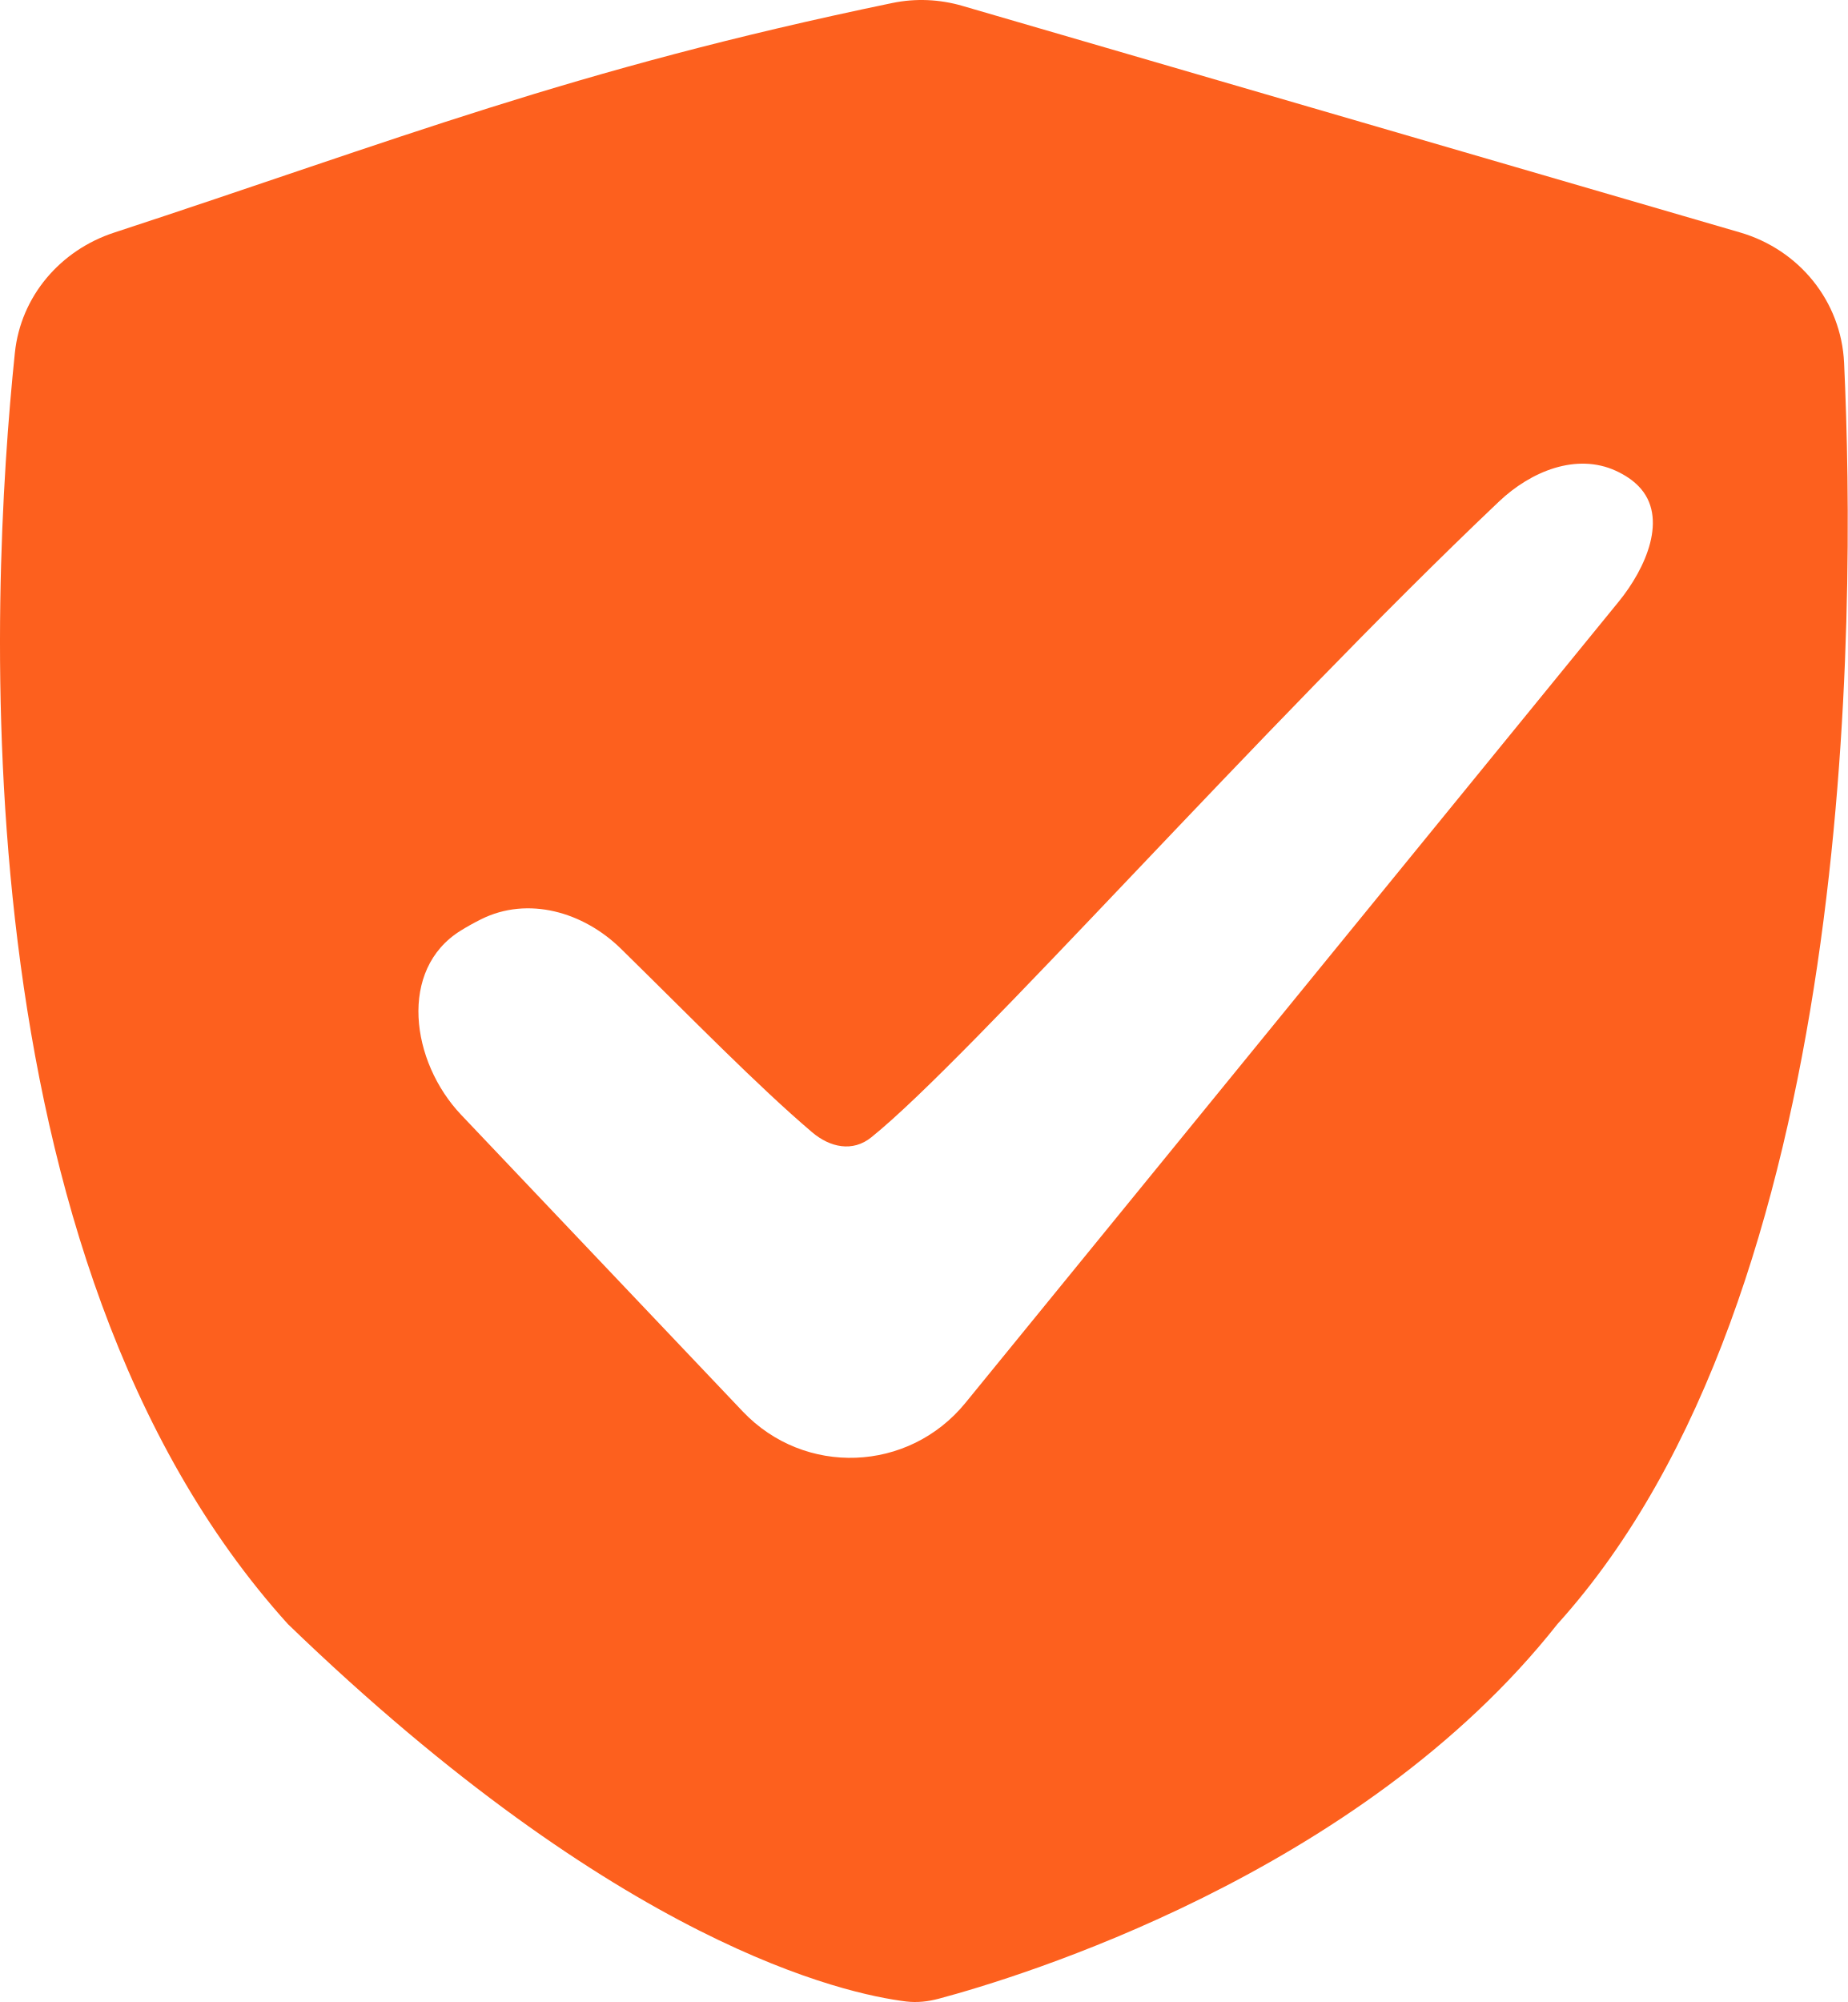
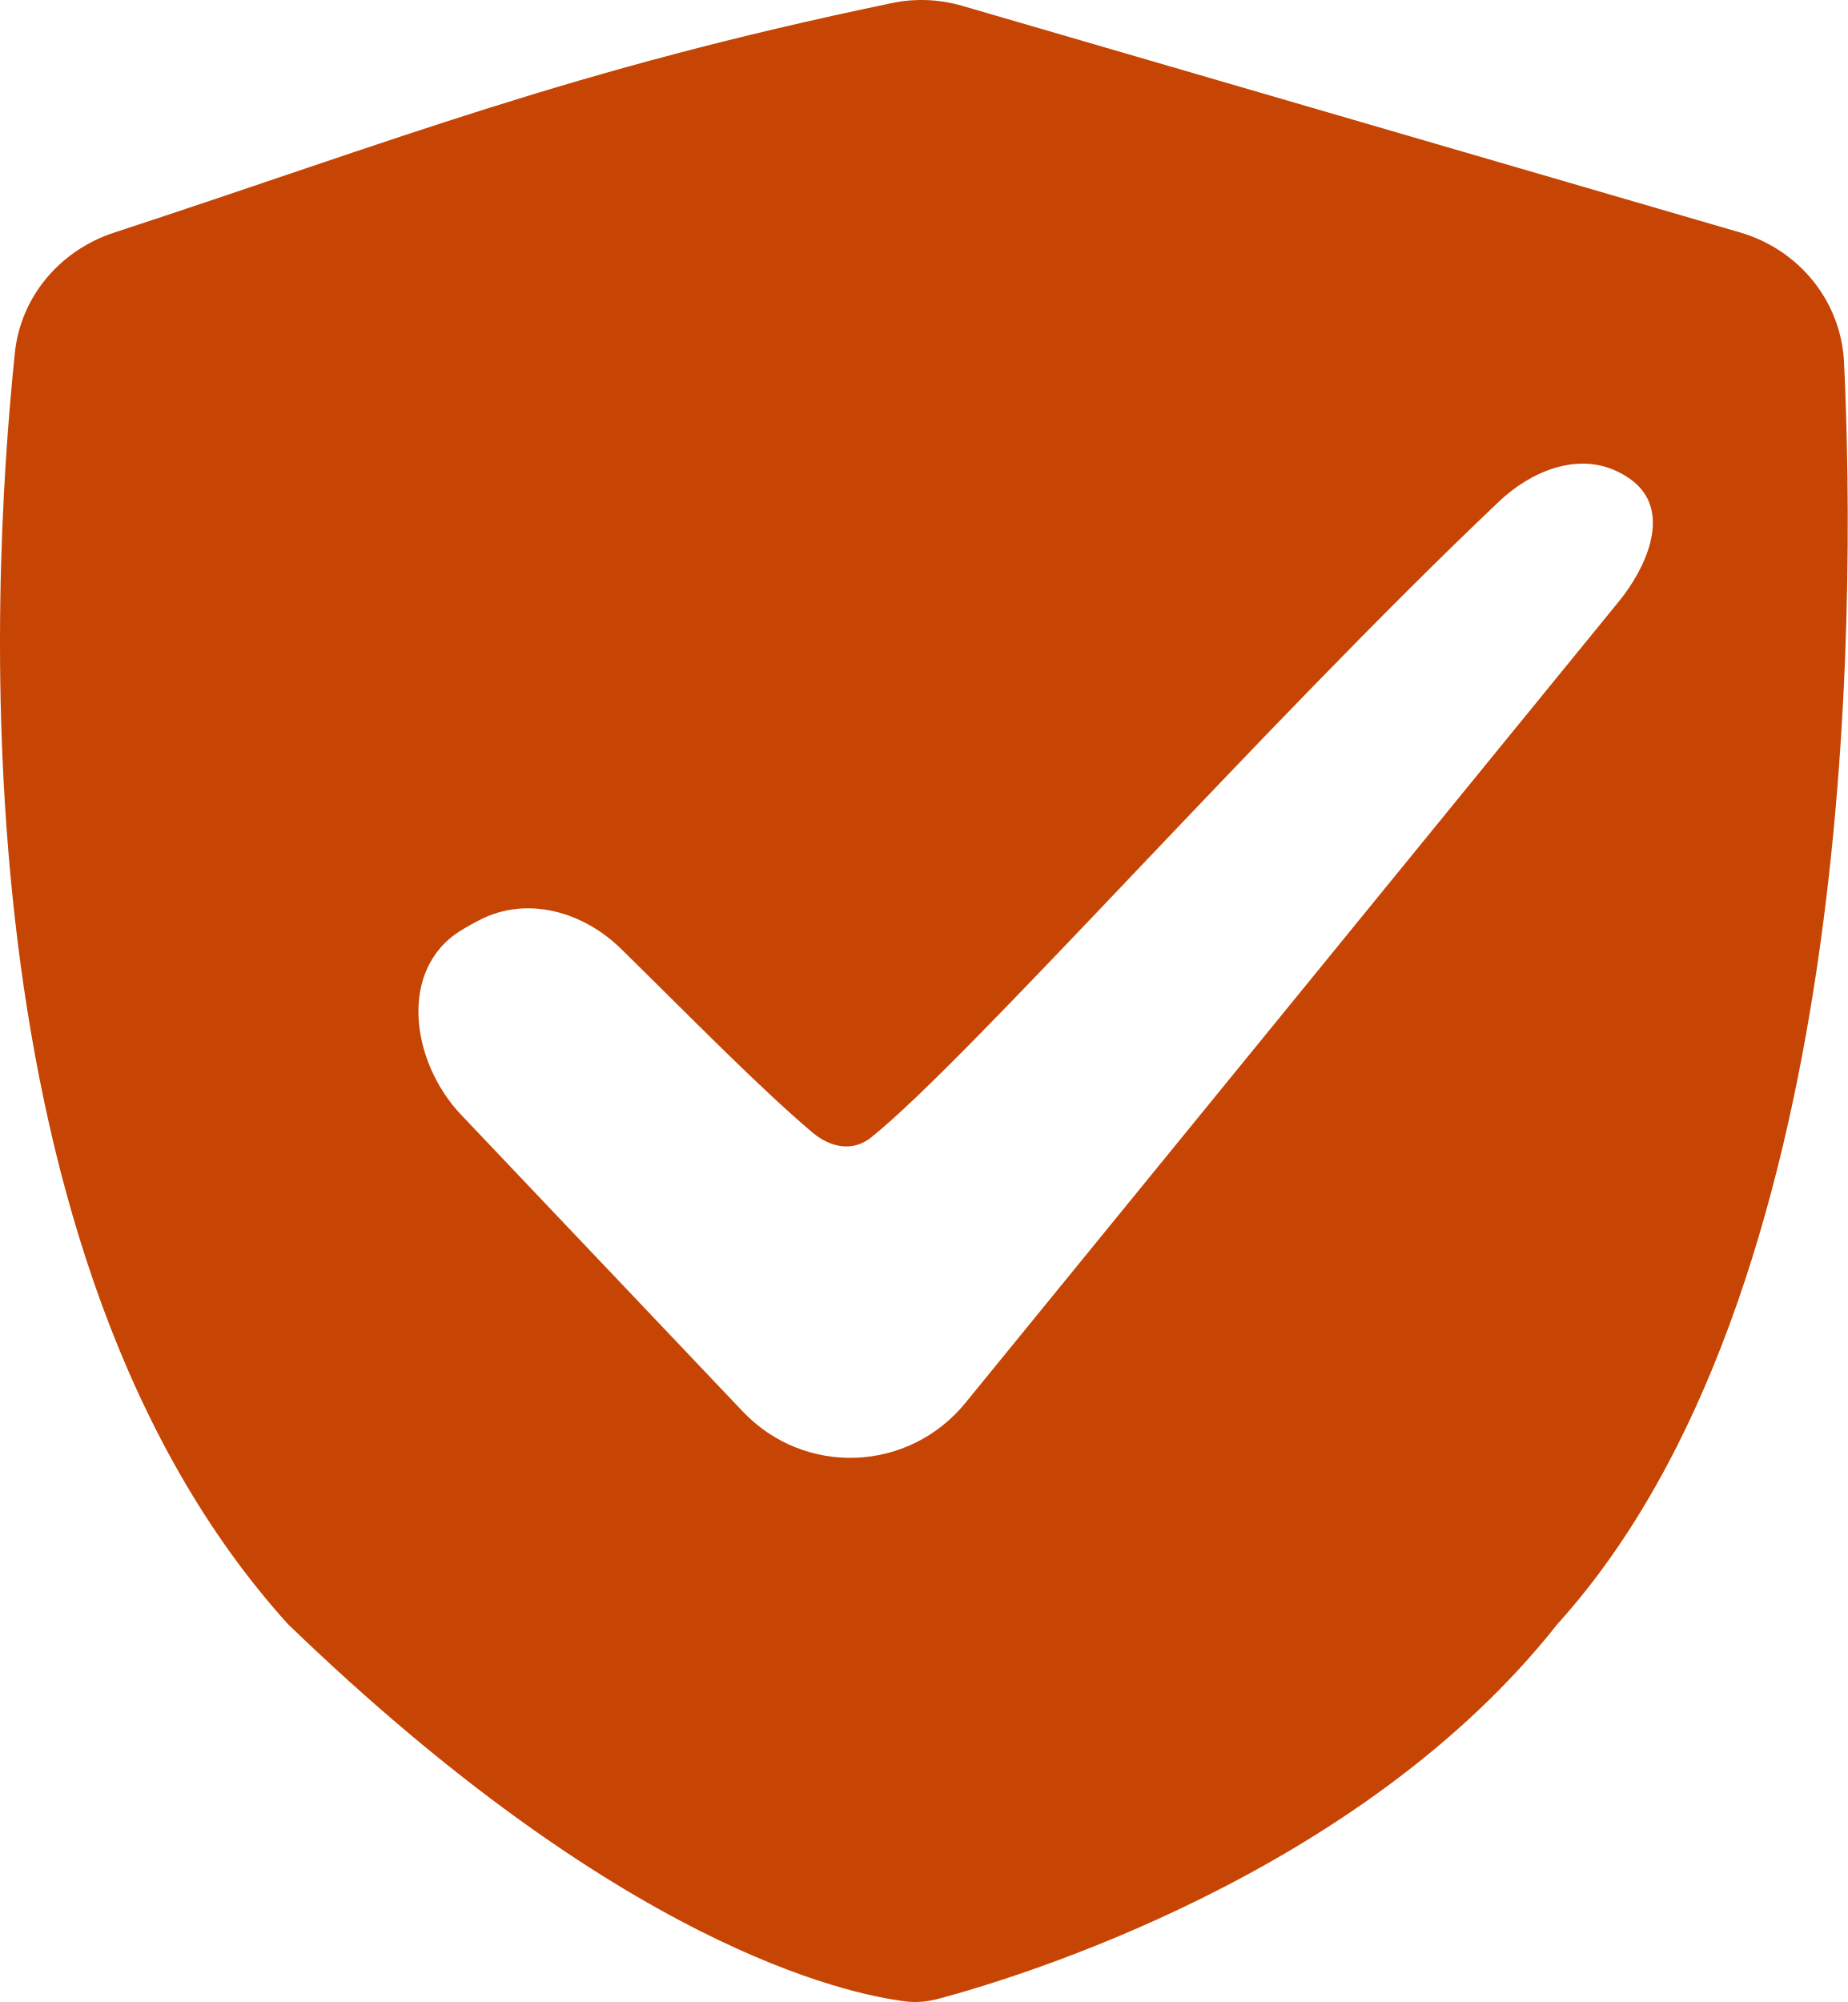
<svg xmlns="http://www.w3.org/2000/svg" width="48" height="52" viewBox="0 0 48 52" fill="none">
-   <path fill-rule="evenodd" clip-rule="evenodd" d="M23.18 0.078C23.784 -0.048 24.409 -0.02 25.002 0.153L45.203 6.038C46.729 6.483 47.83 7.816 47.905 9.425C48.215 16.084 48.217 33.599 40.458 42.184C35.321 48.694 26.41 51.374 24.385 51.915C24.106 51.989 23.824 52.021 23.537 51.986C21.954 51.791 16.109 50.519 7.479 42.184C-1.128 32.664 -0.269 15.464 0.386 9.167C0.539 7.692 1.571 6.498 2.964 6.042C10.335 3.627 14.805 1.816 23.18 0.078ZM41.982 12.231C40.951 11.755 39.767 12.242 38.94 13.027C32.774 18.878 25.208 27.472 22.634 29.541C22.15 29.931 21.563 29.807 21.09 29.404C19.67 28.194 17.991 26.469 16.133 24.645C15.158 23.687 13.716 23.269 12.498 23.877C12.305 23.973 12.129 24.072 11.965 24.174C10.347 25.179 10.665 27.573 11.982 28.959L19.294 36.661C20.901 38.353 23.602 38.249 25.079 36.439L42.049 15.628C42.758 14.759 43.348 13.43 42.566 12.629C42.419 12.478 42.229 12.346 41.982 12.231Z" fill="#FD601E" />
+   <path fill-rule="evenodd" clip-rule="evenodd" d="M23.18 0.078C23.784 -0.048 24.409 -0.02 25.002 0.153L45.203 6.038C46.729 6.483 47.83 7.816 47.905 9.425C48.215 16.084 48.217 33.599 40.458 42.184C35.321 48.694 26.41 51.374 24.385 51.915C24.106 51.989 23.824 52.021 23.537 51.986C21.954 51.791 16.109 50.519 7.479 42.184C-1.128 32.664 -0.269 15.464 0.386 9.167C0.539 7.692 1.571 6.498 2.964 6.042C10.335 3.627 14.805 1.816 23.18 0.078ZM41.982 12.231C40.951 11.755 39.767 12.242 38.94 13.027C32.774 18.878 25.208 27.472 22.634 29.541C22.15 29.931 21.563 29.807 21.09 29.404C19.67 28.194 17.991 26.469 16.133 24.645C15.158 23.687 13.716 23.269 12.498 23.877C12.305 23.973 12.129 24.072 11.965 24.174C10.347 25.179 10.665 27.573 11.982 28.959L19.294 36.661C20.901 38.353 23.602 38.249 25.079 36.439L42.049 15.628C42.758 14.759 43.348 13.43 42.566 12.629C42.419 12.478 42.229 12.346 41.982 12.231Z" fill="#C74504" />
</svg>
